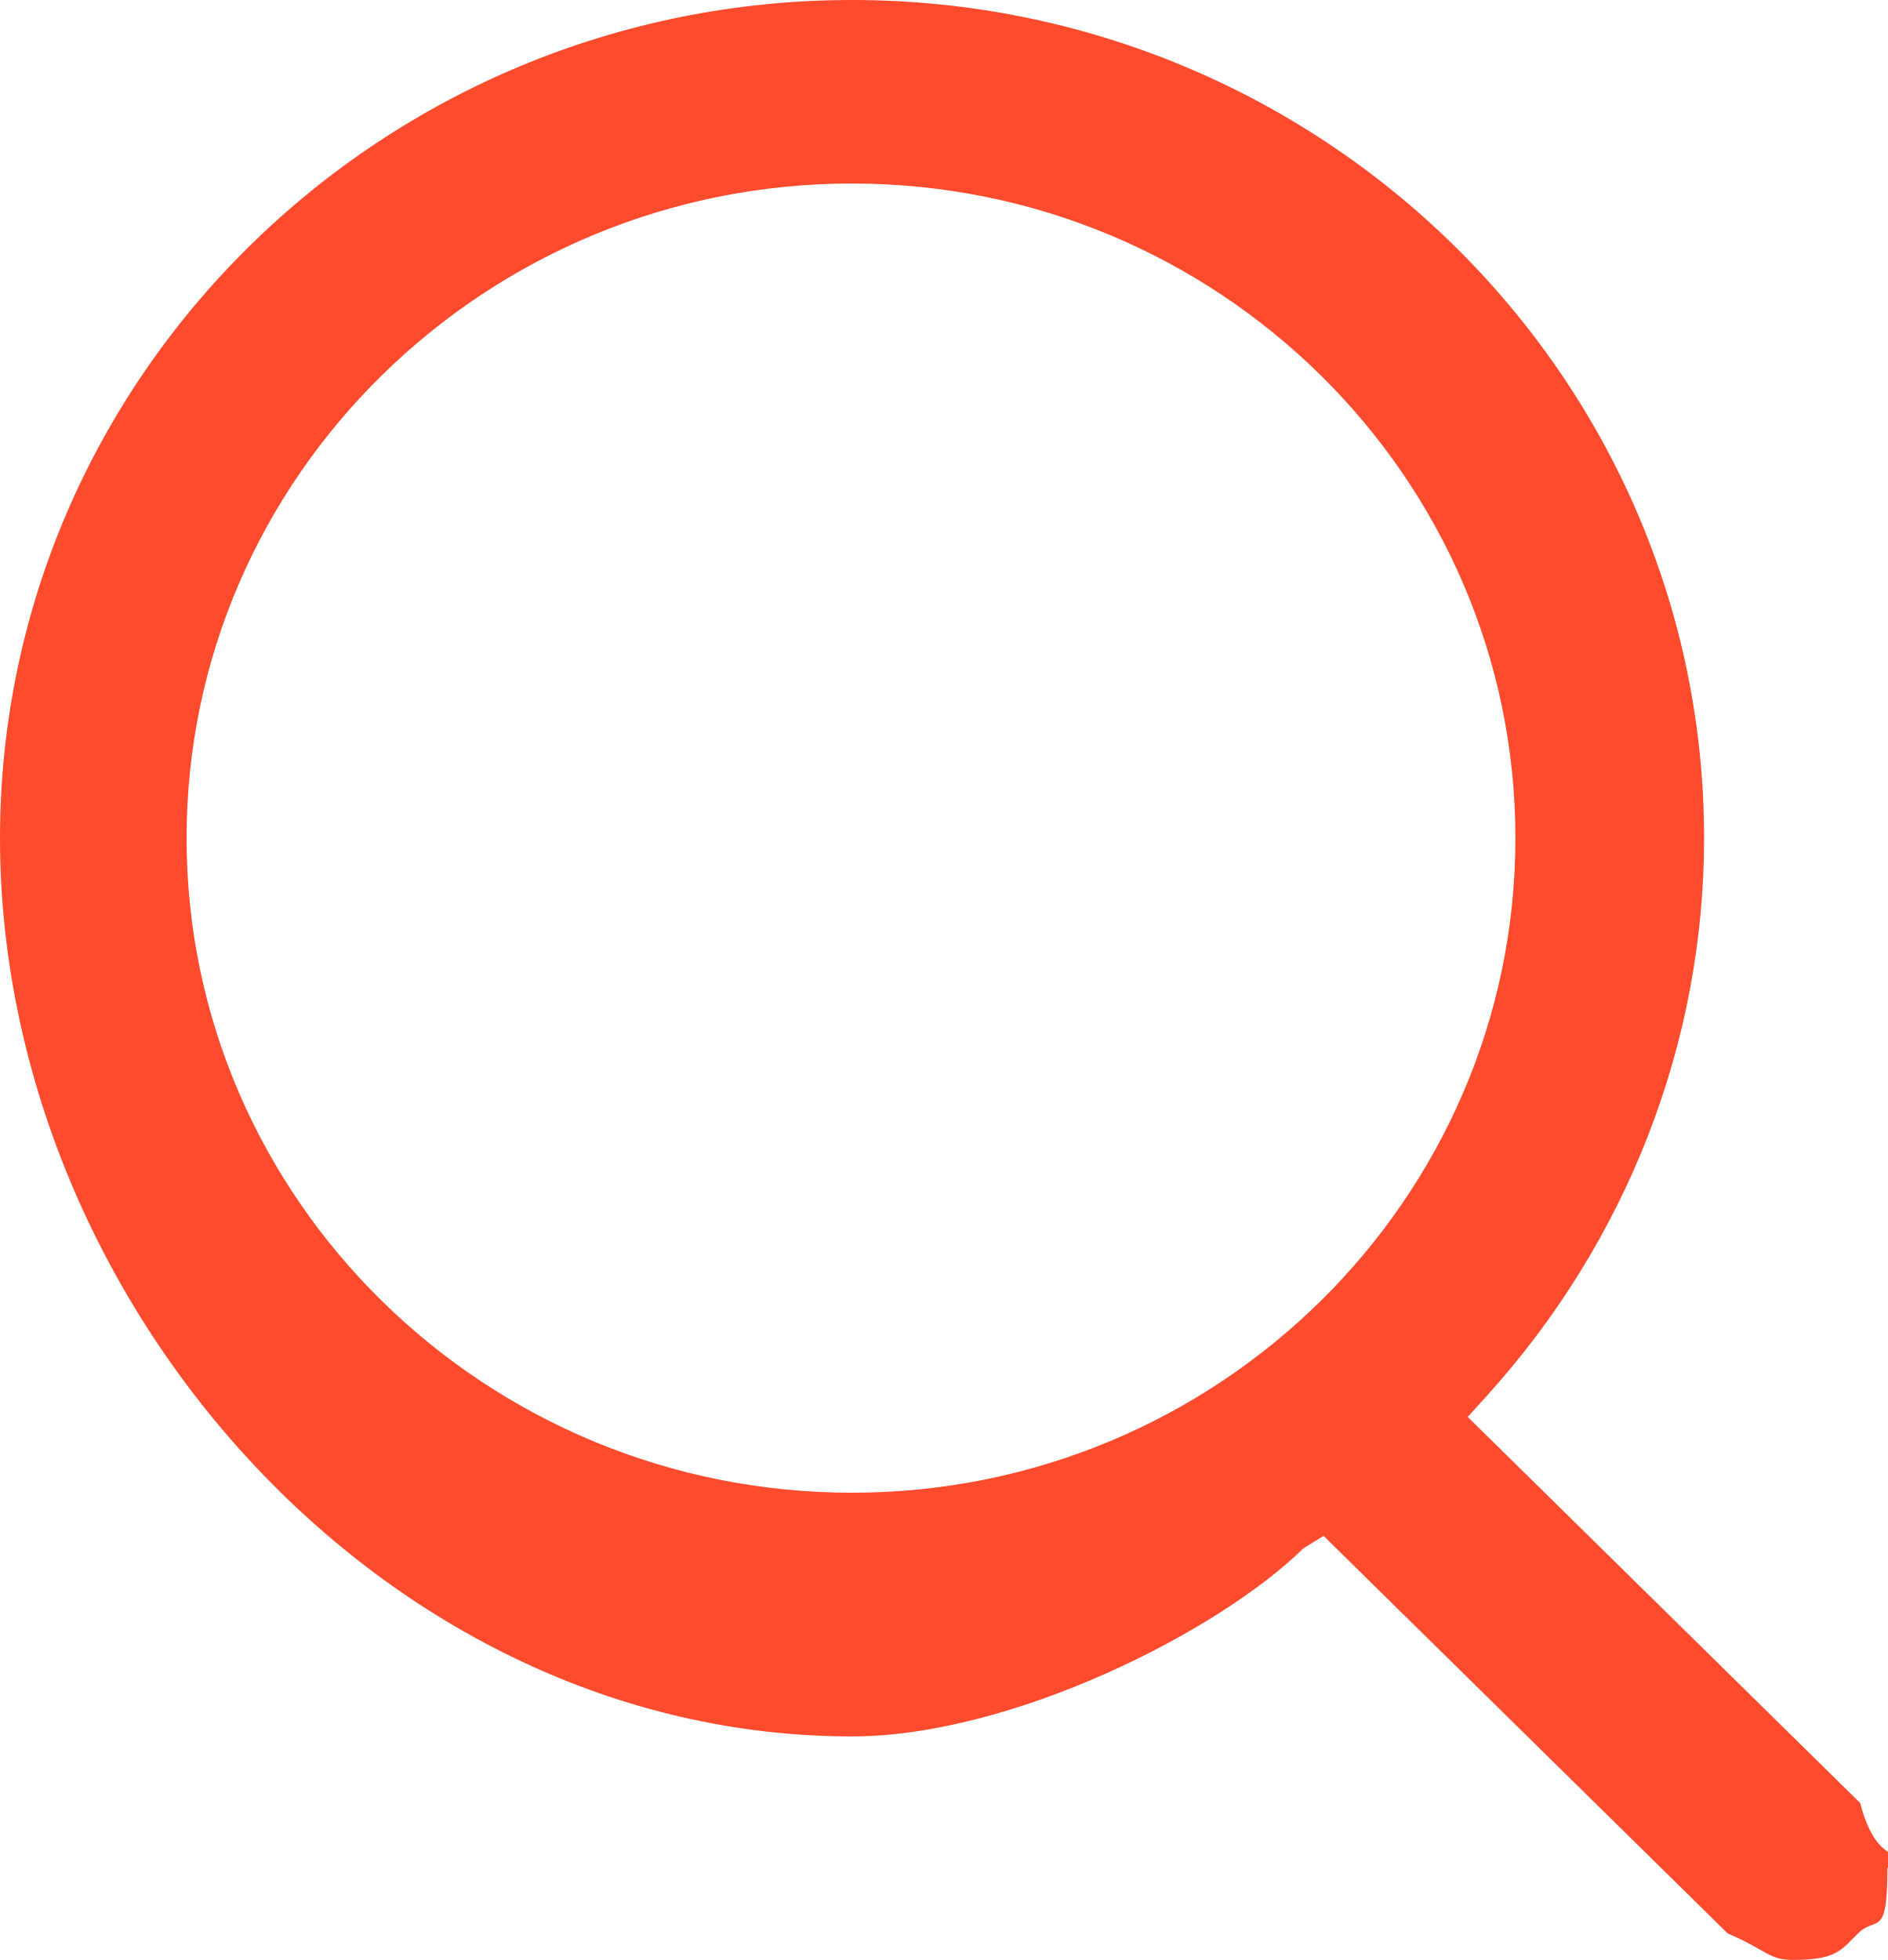
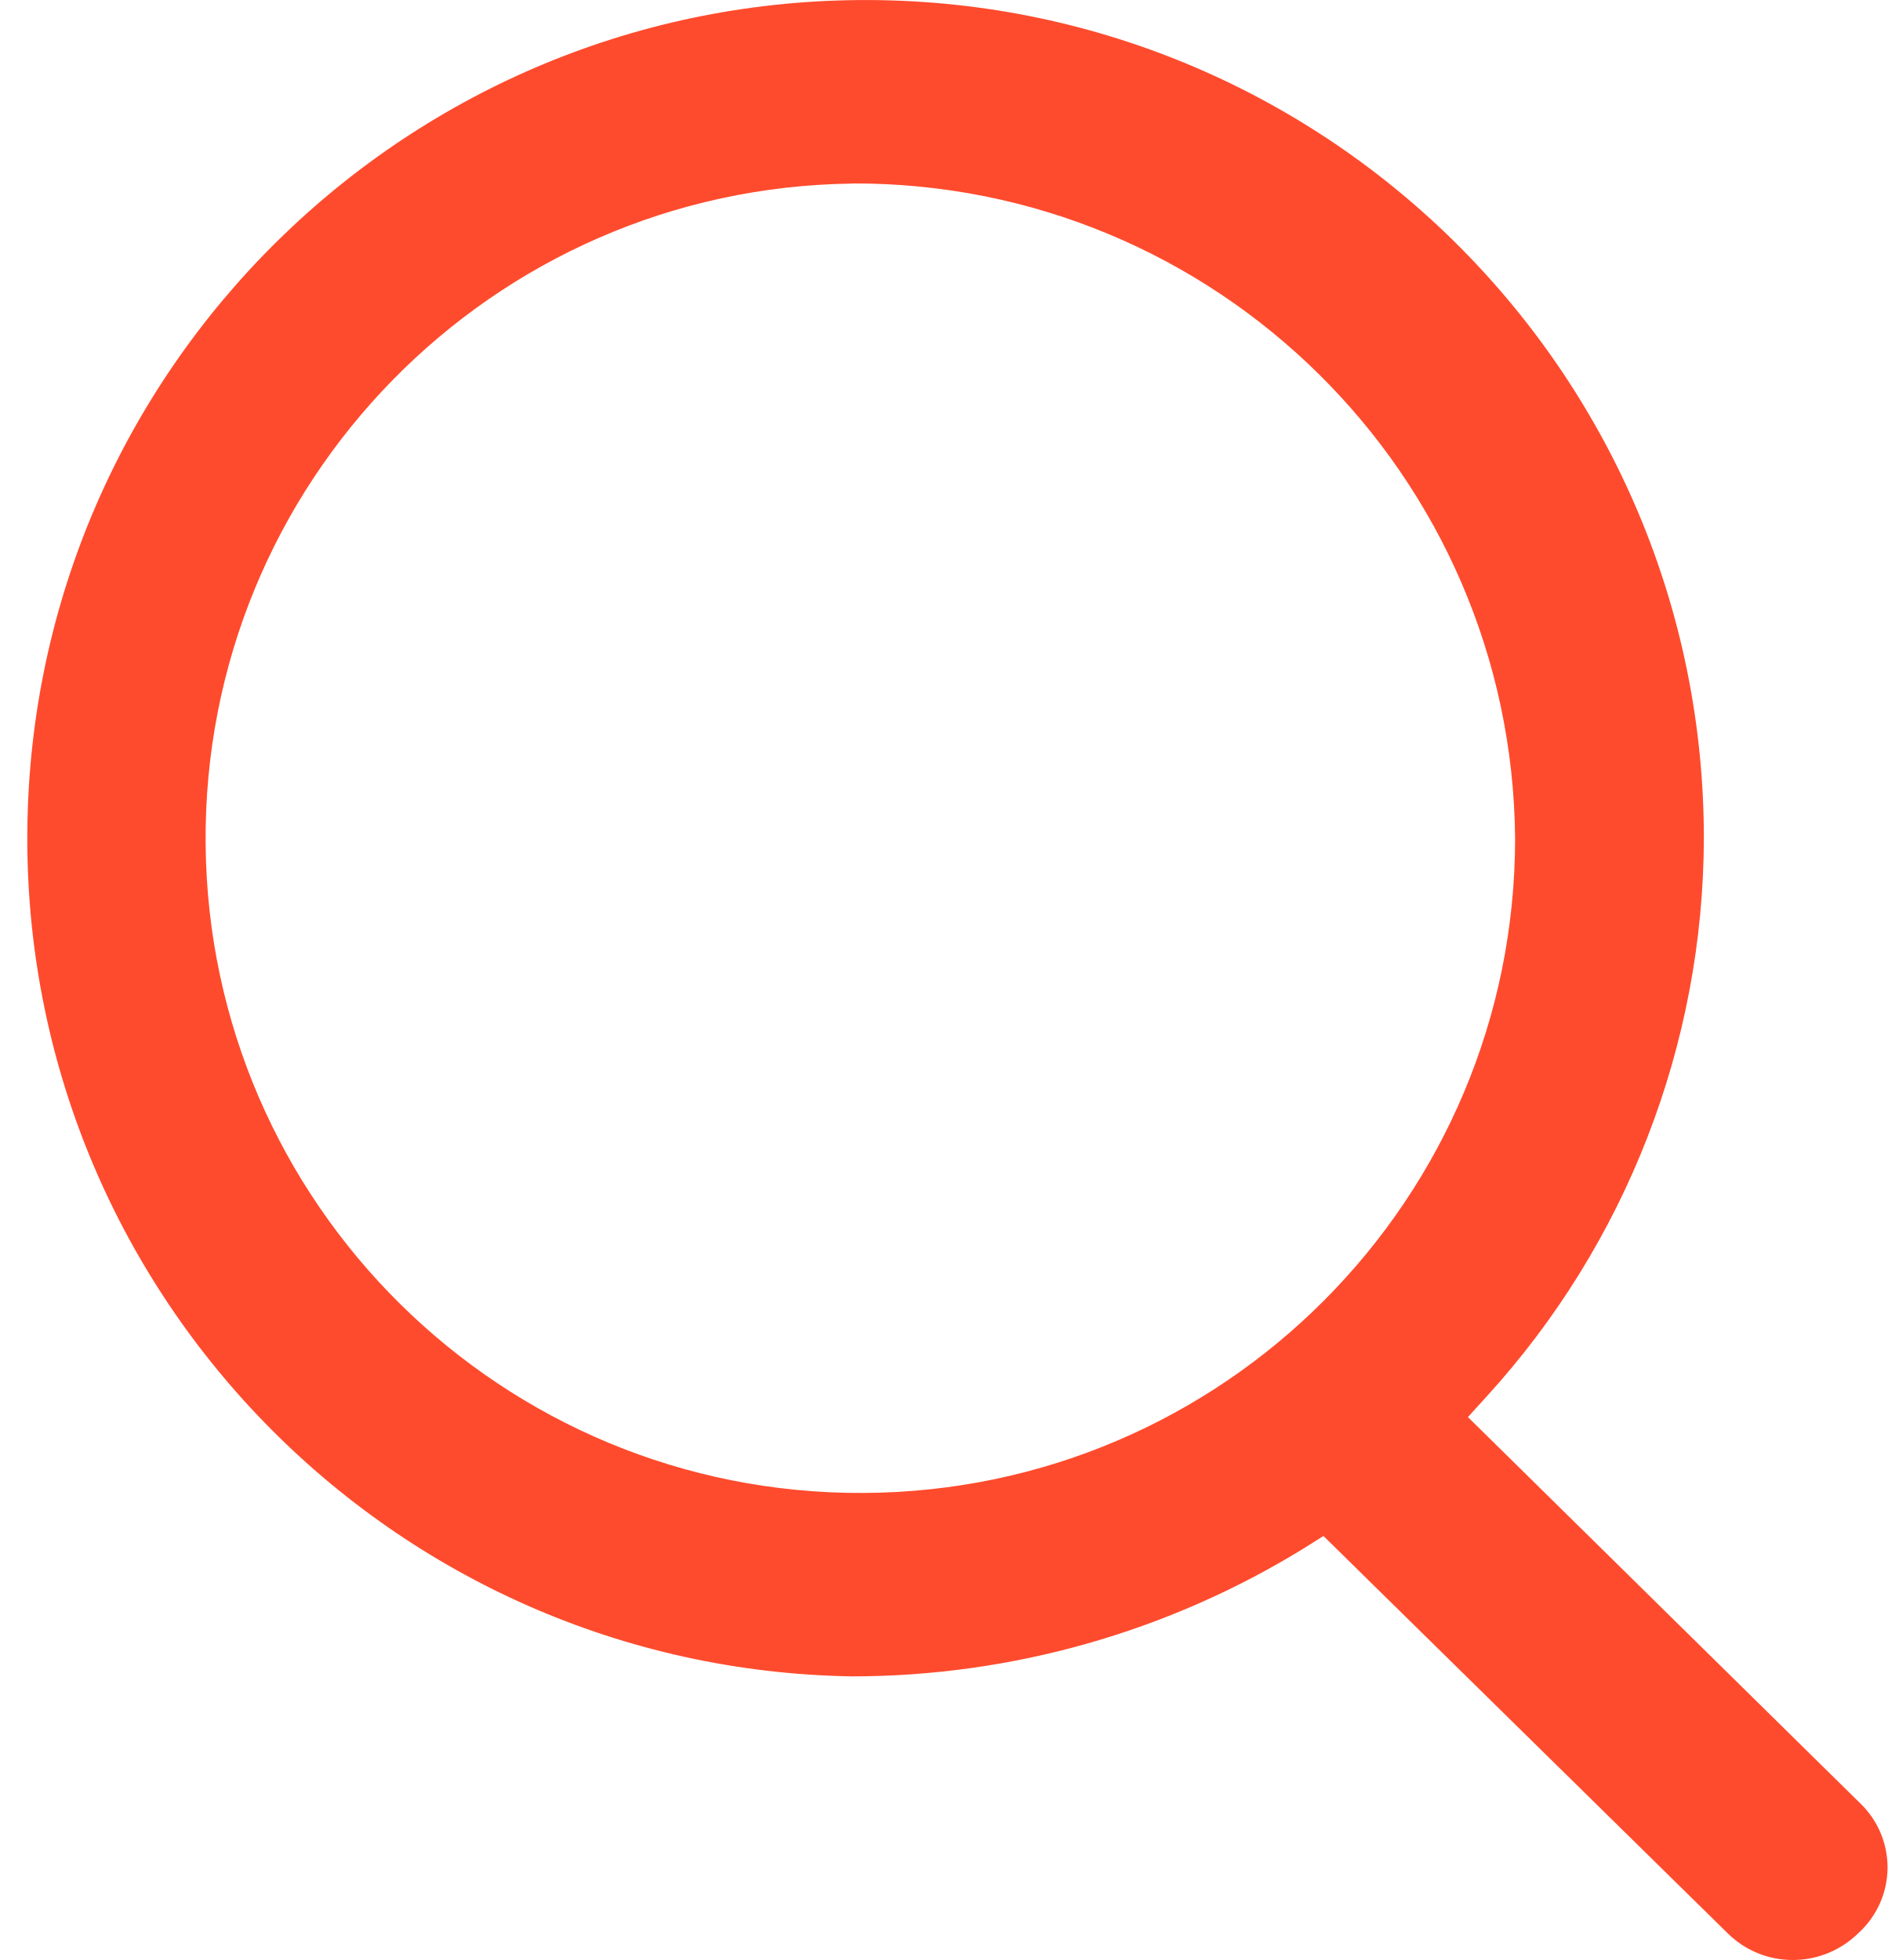
- <svg xmlns="http://www.w3.org/2000/svg" width="26" height="27">
-   <path fill-rule="evenodd" fill="#FF4B2D" d="M24.696 26.999c-.334 0-.356-.133-.899-.366l-5.565-5.475-.277.17c-1.175 1.154-4.027 2.592-6.219 2.592C5.265 23.92 0 17.912 0 11.546 0 5.179 5.265 0 11.736 0c6.472 0 11.737 5.179 11.737 11.546 0 2.825-1.065 5.556-2.998 7.688l-.258.285 5.406 5.318c.246.953.677.561.376.898-.004.975-.145.653-.399.892-.243.239-.3.372-.904.372zM11.736 2.528c-5.054 0-9.166 4.045-9.166 9.018 0 4.972 4.112 9.017 9.166 9.017 5.039 0 9.138-4.045 9.138-9.017 0-4.973-4.099-9.018-9.138-9.018z" />
+ <svg xmlns="http://www.w3.org/2000/svg" width="26" height="27" viewBox="0 0 26 27">
+   <defs>
+     <style>
+       .cls-1 {
+         fill: #ff4b2d;
+         fill-rule: evenodd;
+       }
+     </style>
+   </defs>
+   <path class="cls-1" d="M1075.7,134a1.271,1.271,0,0,1-.9-0.366l-5.57-5.475-0.27.17a11.886,11.886,0,0,1-6.22,1.764,11.547,11.547,0,1,1,11.73-11.546,11.449,11.449,0,0,1-2.99,7.688l-0.26.286,5.4,5.317a1.222,1.222,0,0,1-.02,1.79A1.286,1.286,0,0,1,1075.7,134Zm-12.96-24.471a9.019,9.019,0,1,0,9.13,9.018A9.1,9.1,0,0,0,1062.74,109.527Z" transform="translate(-1051 -107)" />
</svg>
